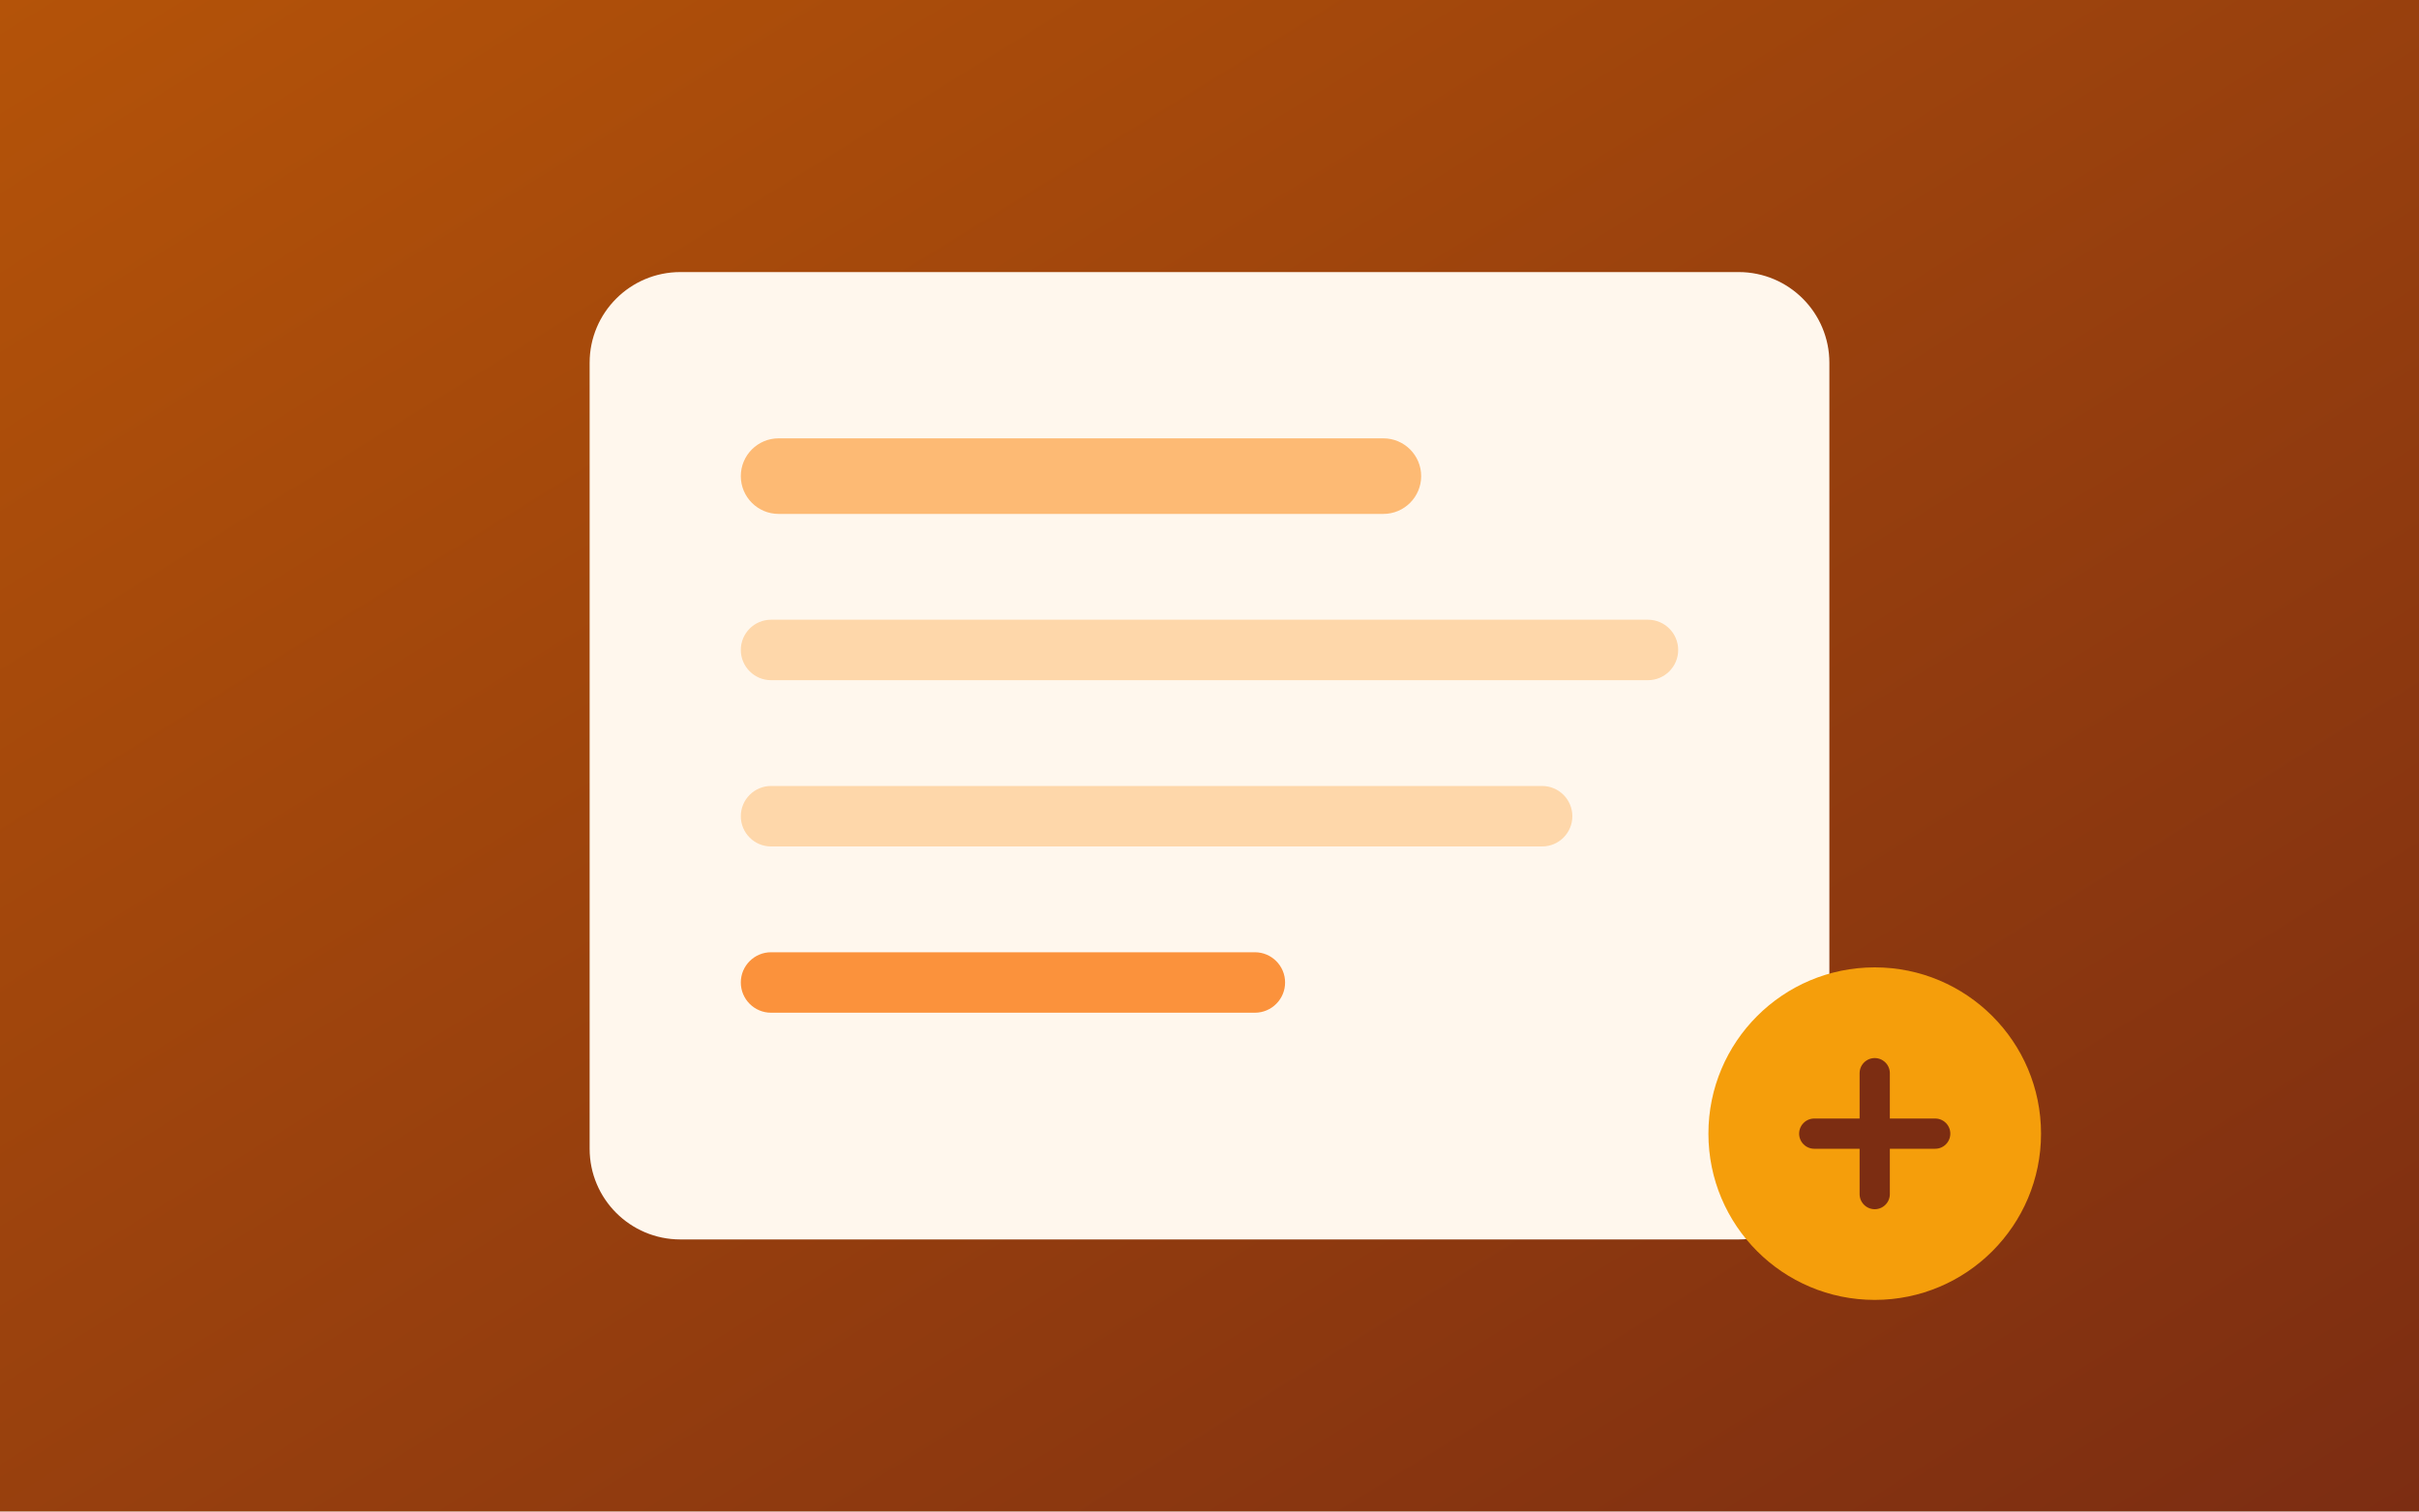
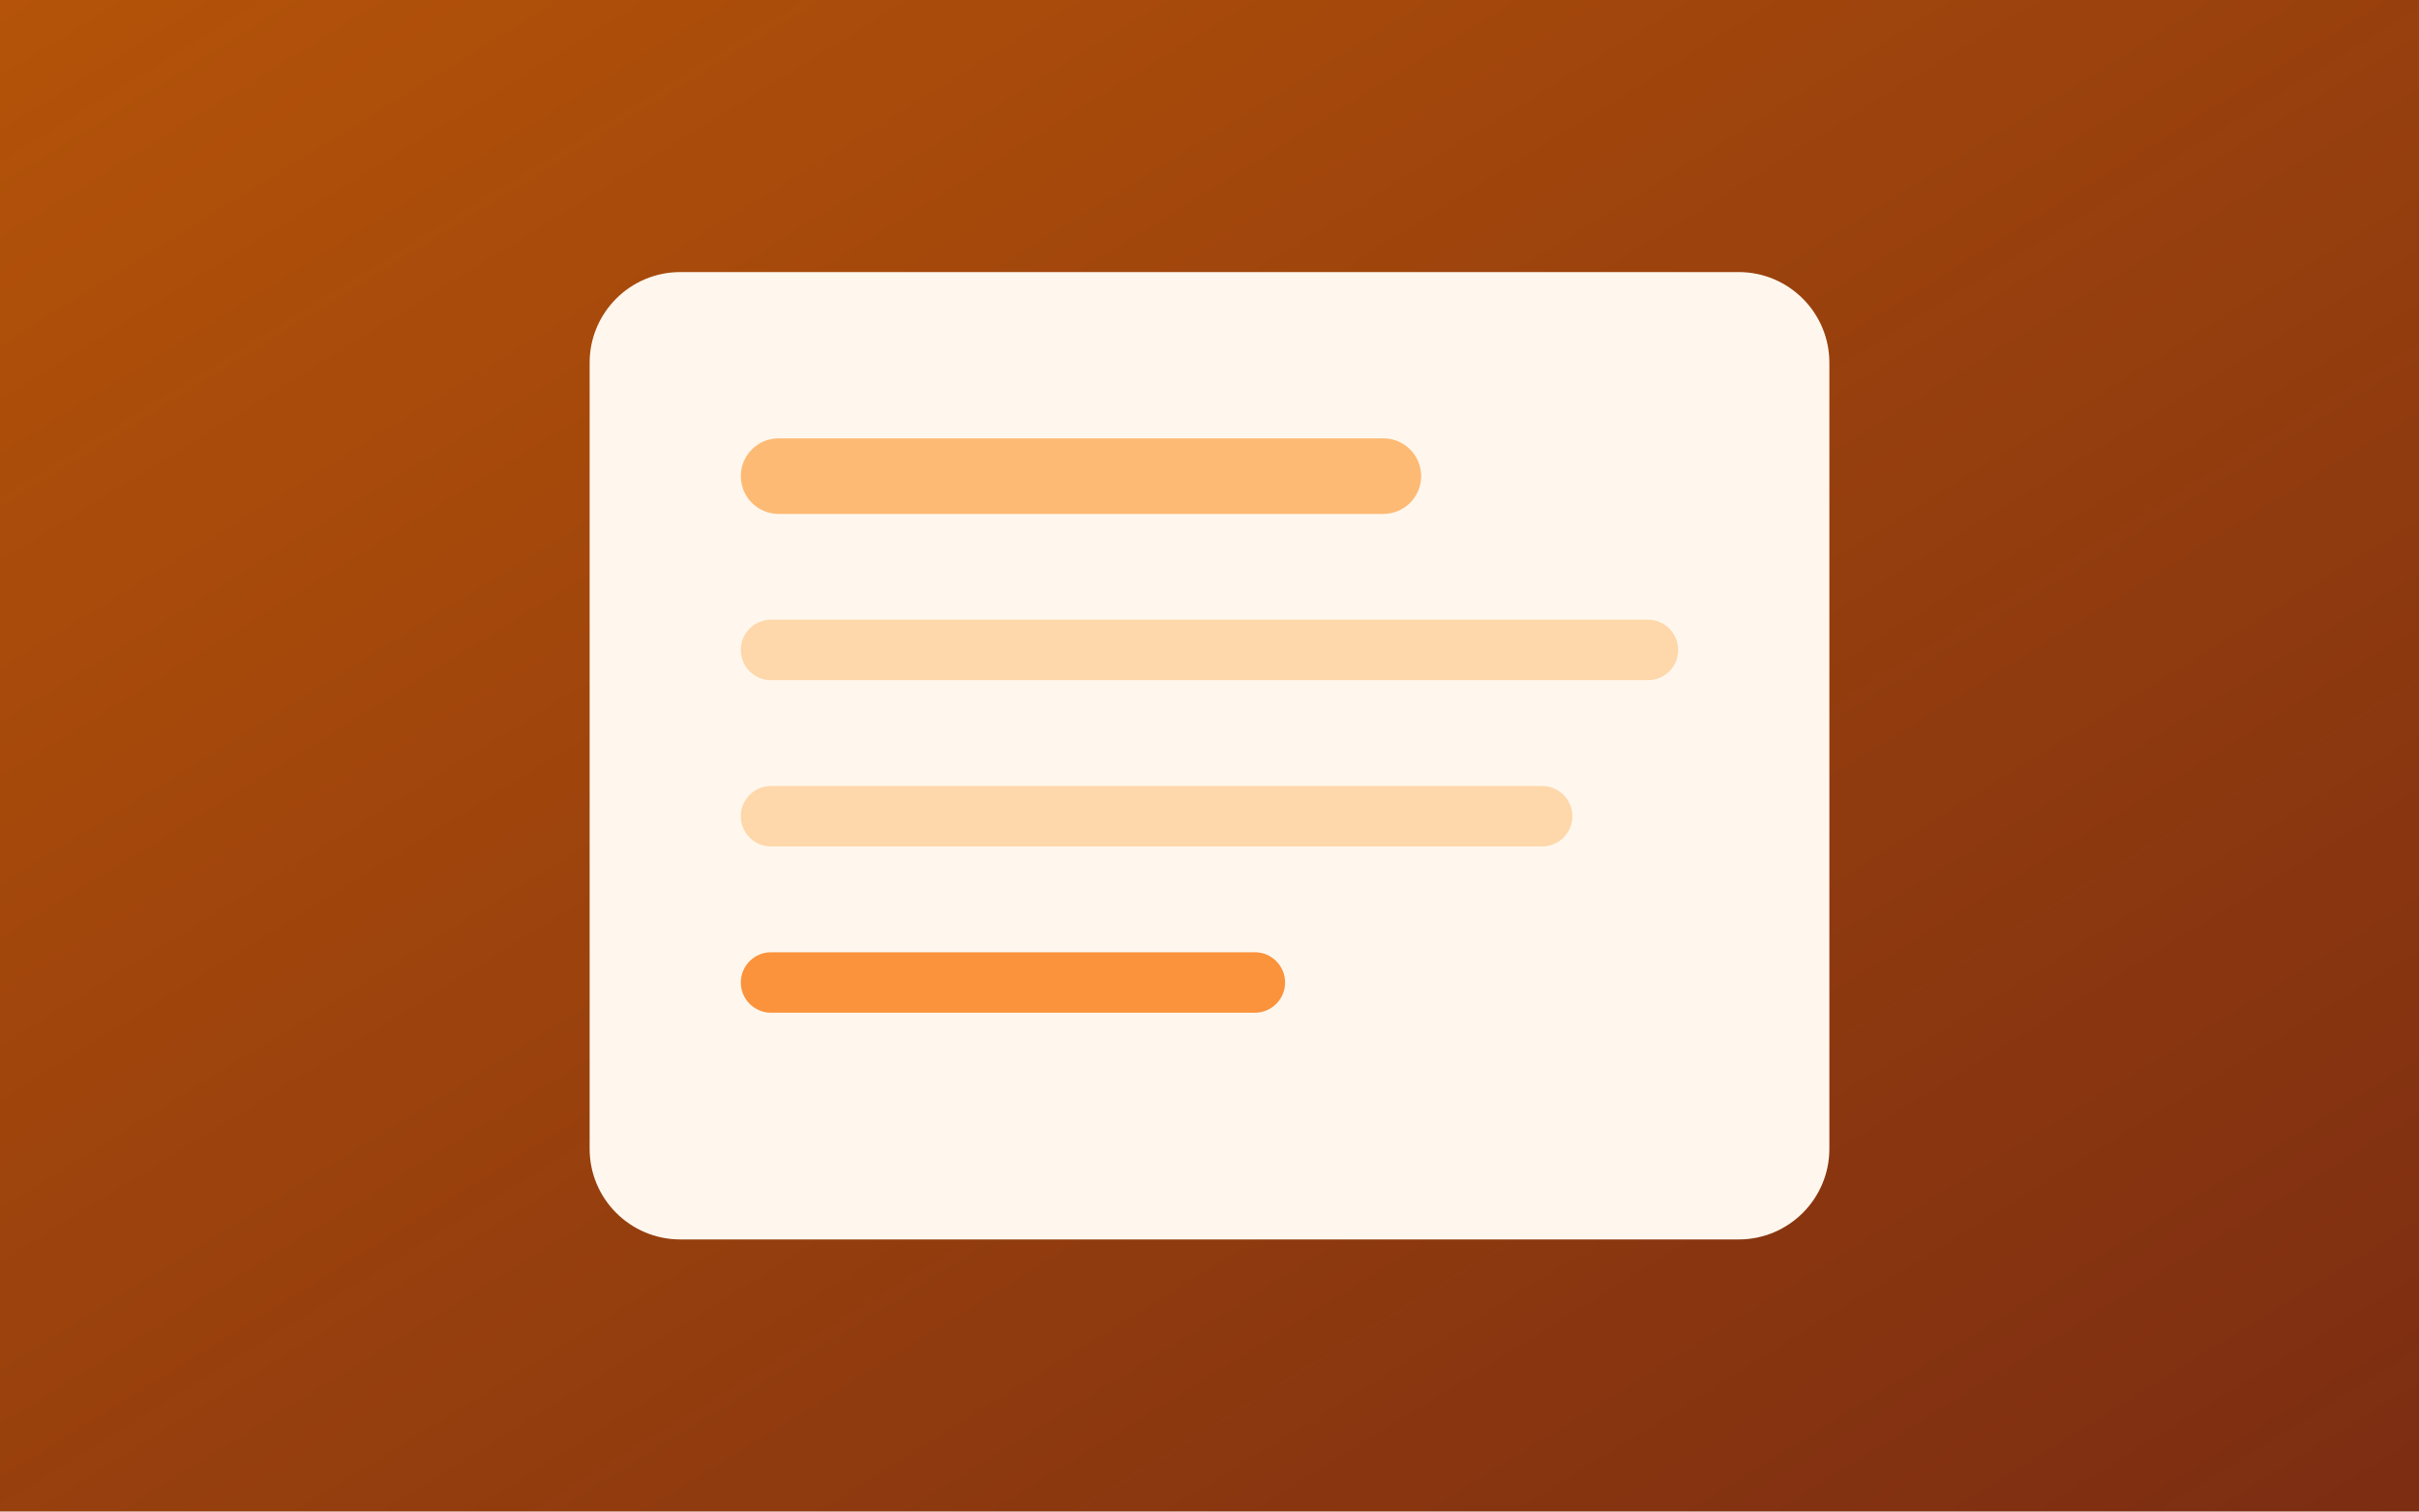
<svg xmlns="http://www.w3.org/2000/svg" viewBox="0 0 320 200" role="img" aria-hidden="true">
  <defs>
    <linearGradient id="ink" x1="0" y1="0" x2="1" y2="1">
      <stop offset="0%" stop-color="#b45309" />
      <stop offset="100%" stop-color="#7c2d12" />
    </linearGradient>
  </defs>
  <rect width="320" height="200" fill="url(#ink)" />
  <rect x="78" y="36" width="164" height="128" rx="12" fill="#fff7ed" />
  <rect x="98" y="58" width="90" height="10" rx="5" fill="#fdba74" />
  <rect x="98" y="82" width="124" height="8" rx="4" fill="#fed7aa" />
  <rect x="98" y="104" width="110" height="8" rx="4" fill="#fed7aa" />
  <rect x="98" y="126" width="72" height="8" rx="4" fill="#fb923c" />
-   <circle cx="248" cy="150" r="22" fill="#f59e0b" />
-   <path d="M240 150h16M248 142v16" stroke="#7c2d12" stroke-width="4" stroke-linecap="round" />
</svg>
